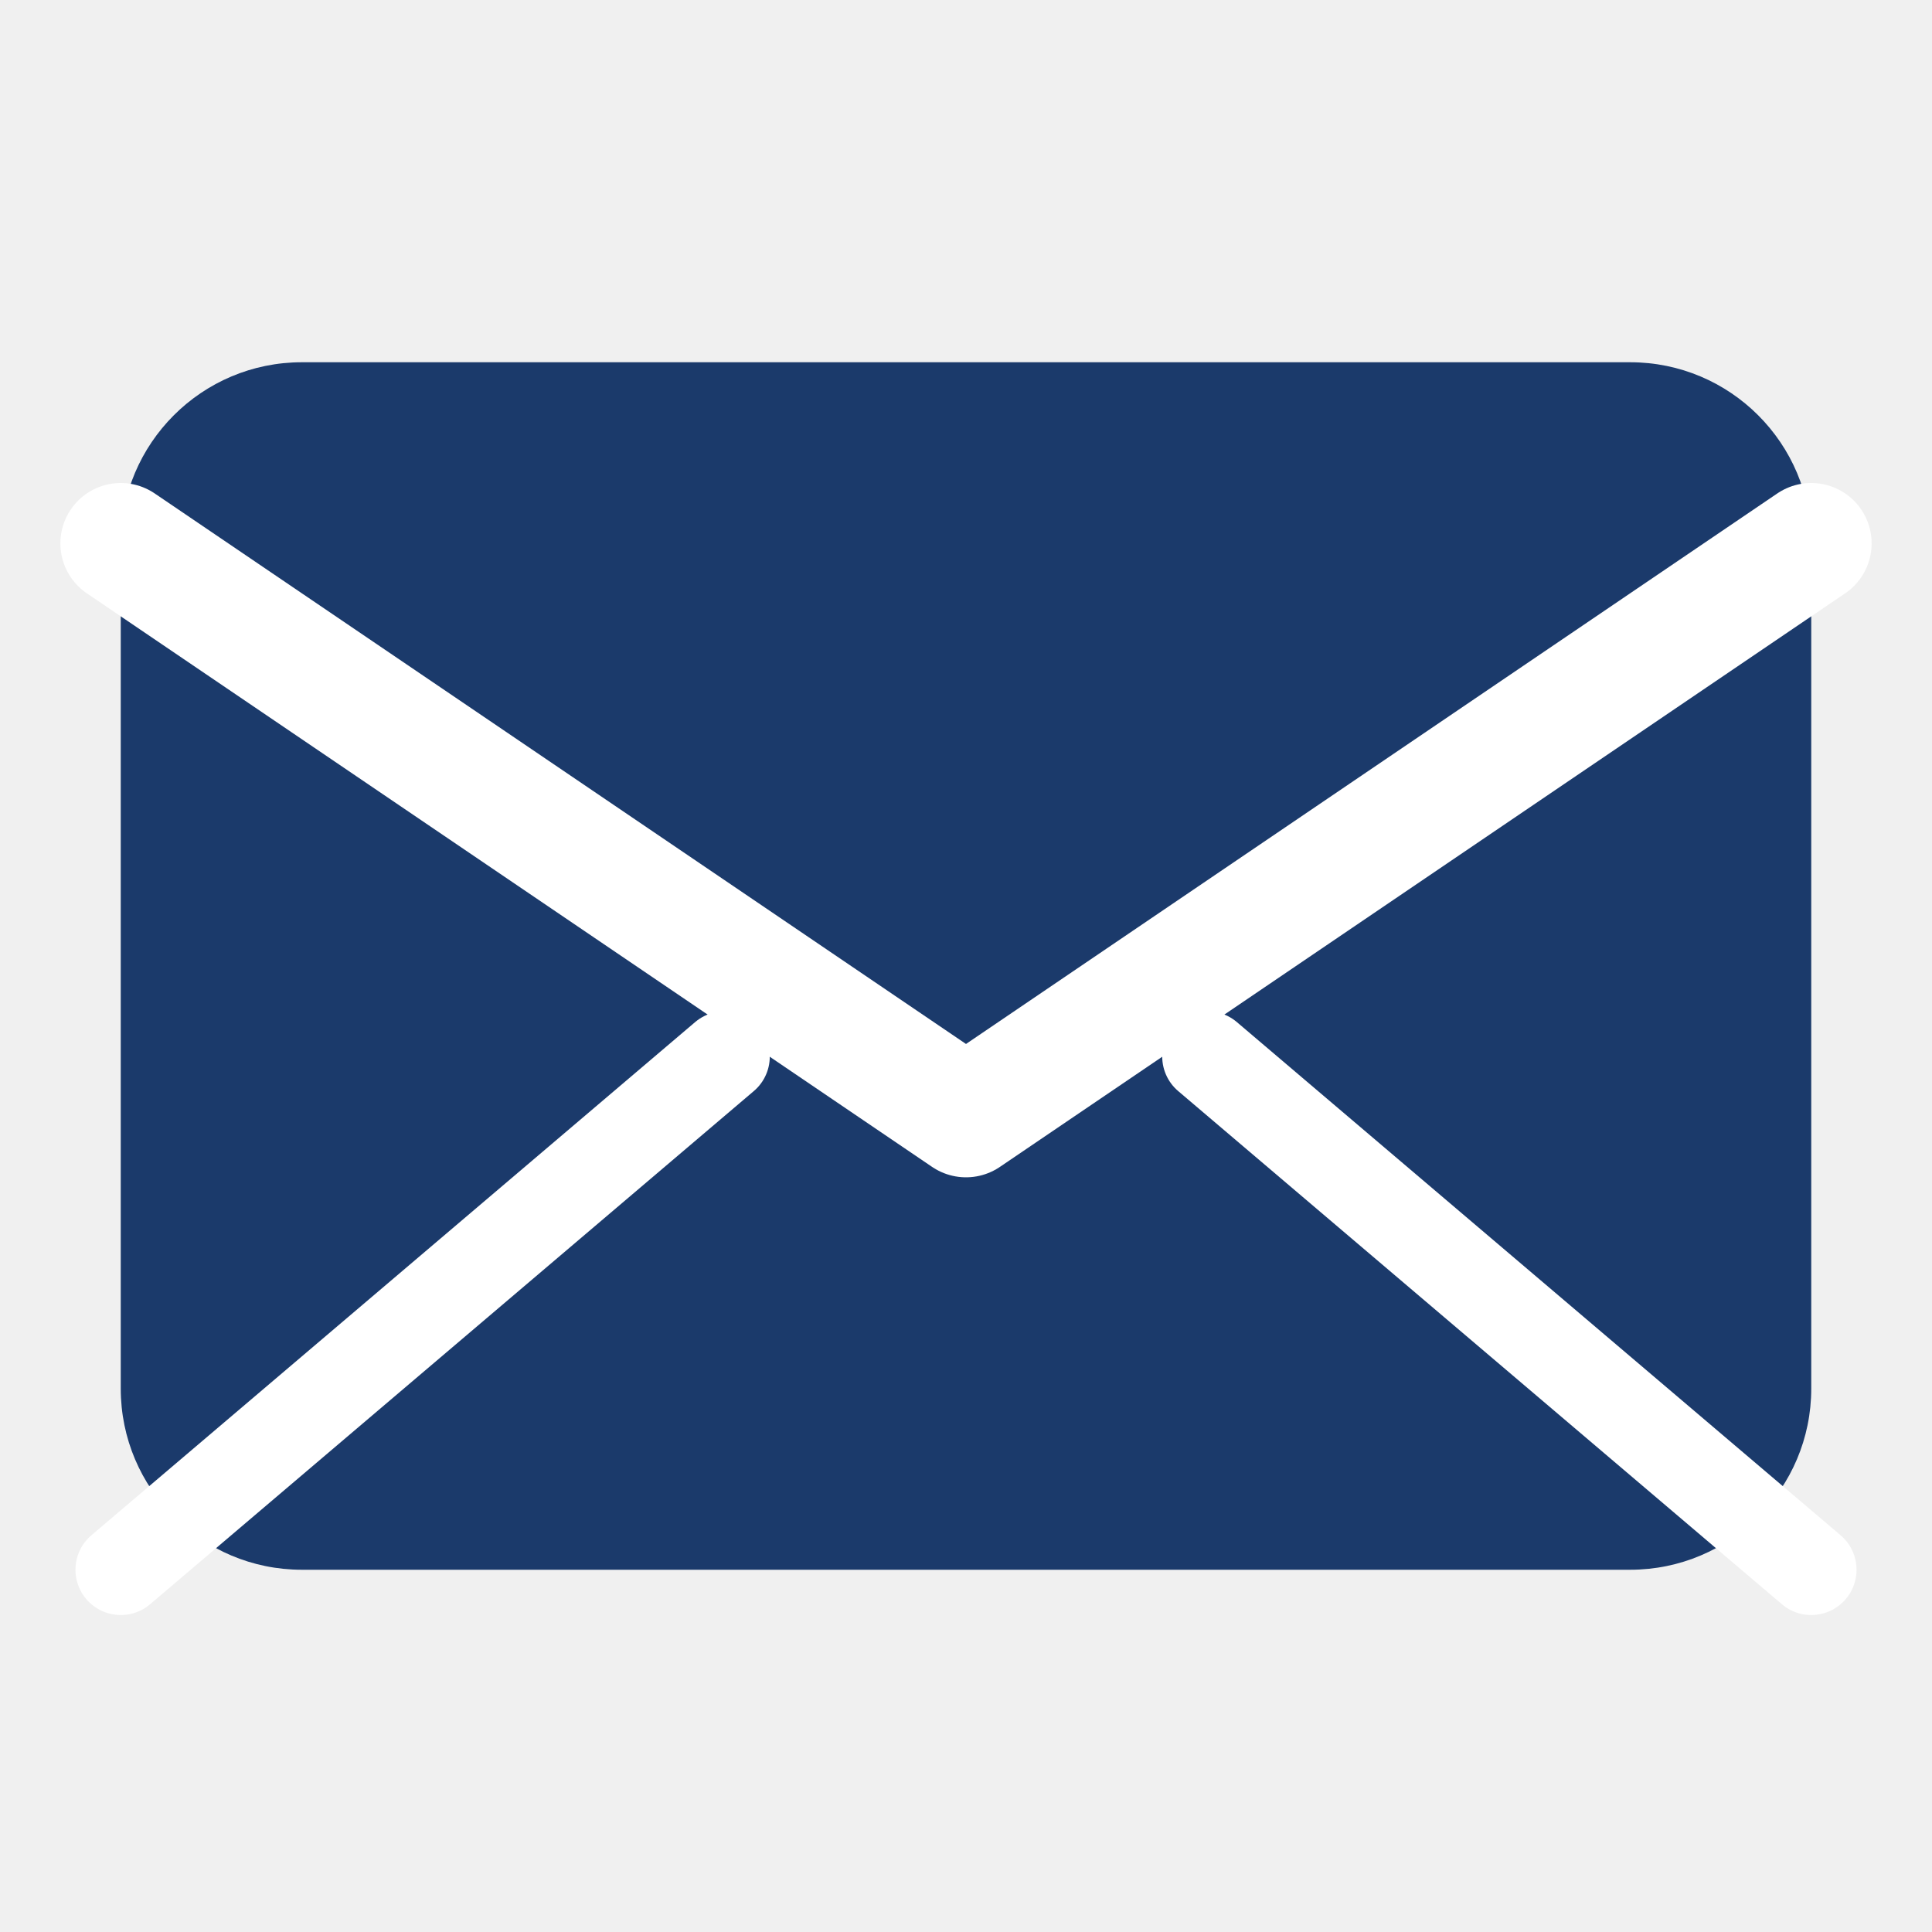
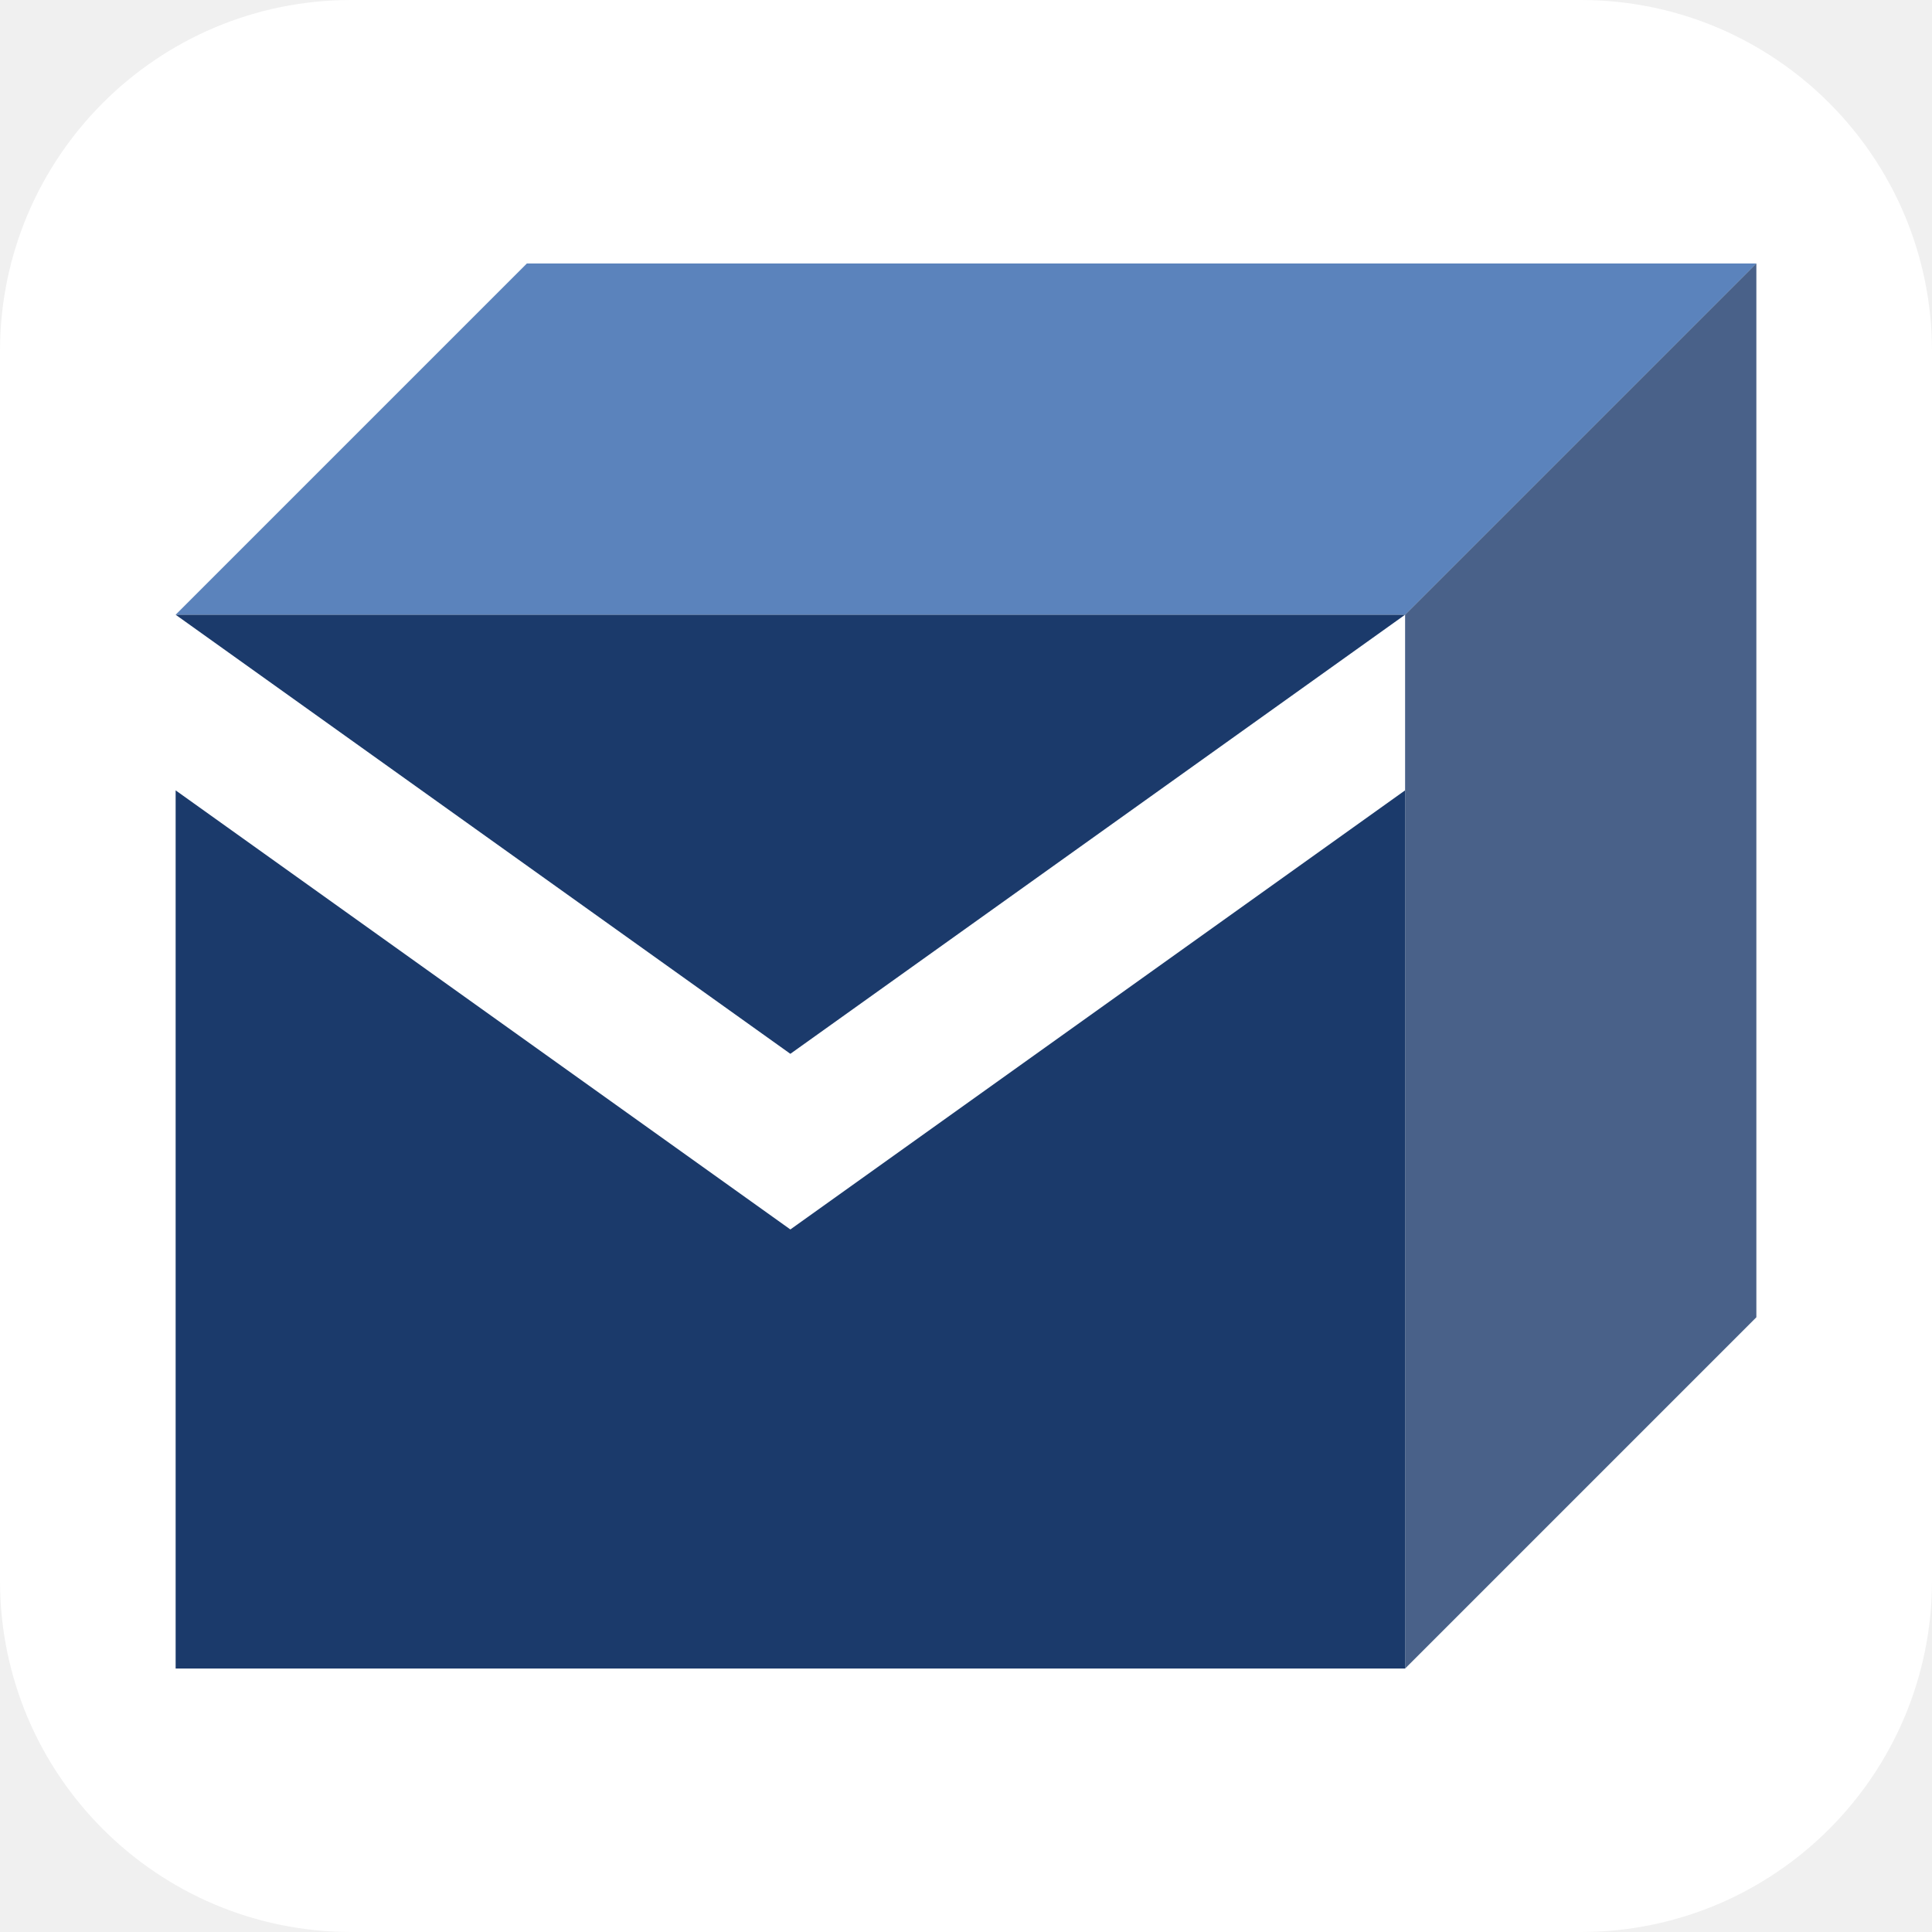
- <svg xmlns="http://www.w3.org/2000/svg" viewBox="0 0 32 32">
-   <rect width="28" height="20" x="2" y="6" rx="3" fill="#1B3A6B" />
-   <path d="M2 9 L16 18.5 L30 9" fill="none" stroke="white" stroke-width="2" stroke-linecap="round" stroke-linejoin="round" />
-   <path d="M2 26 L12 17.5" fill="none" stroke="white" stroke-width="1.5" stroke-linecap="round" />
-   <path d="M30 26 L20 17.5" fill="none" stroke="white" stroke-width="1.5" stroke-linecap="round" />
+ <svg xmlns="http://www.w3.org/2000/svg" viewBox="0 0 22 22">
+   <rect width="22" height="22" rx="4" fill="#FFFFFF" />
+   <g fill="#1B3A6B">
+     <path d="M2 7 6 3h14l-4 4Z" fill="#5B83BC" />
+     <path d="m16 7 4-4v12l-4 4Z" opacity="0.8" />
+     <path d="M2 7h14l-7 5Z" />
+     <path d="M2 9 9 14l7-5v10H2Z" />
+   </g>
</svg>
